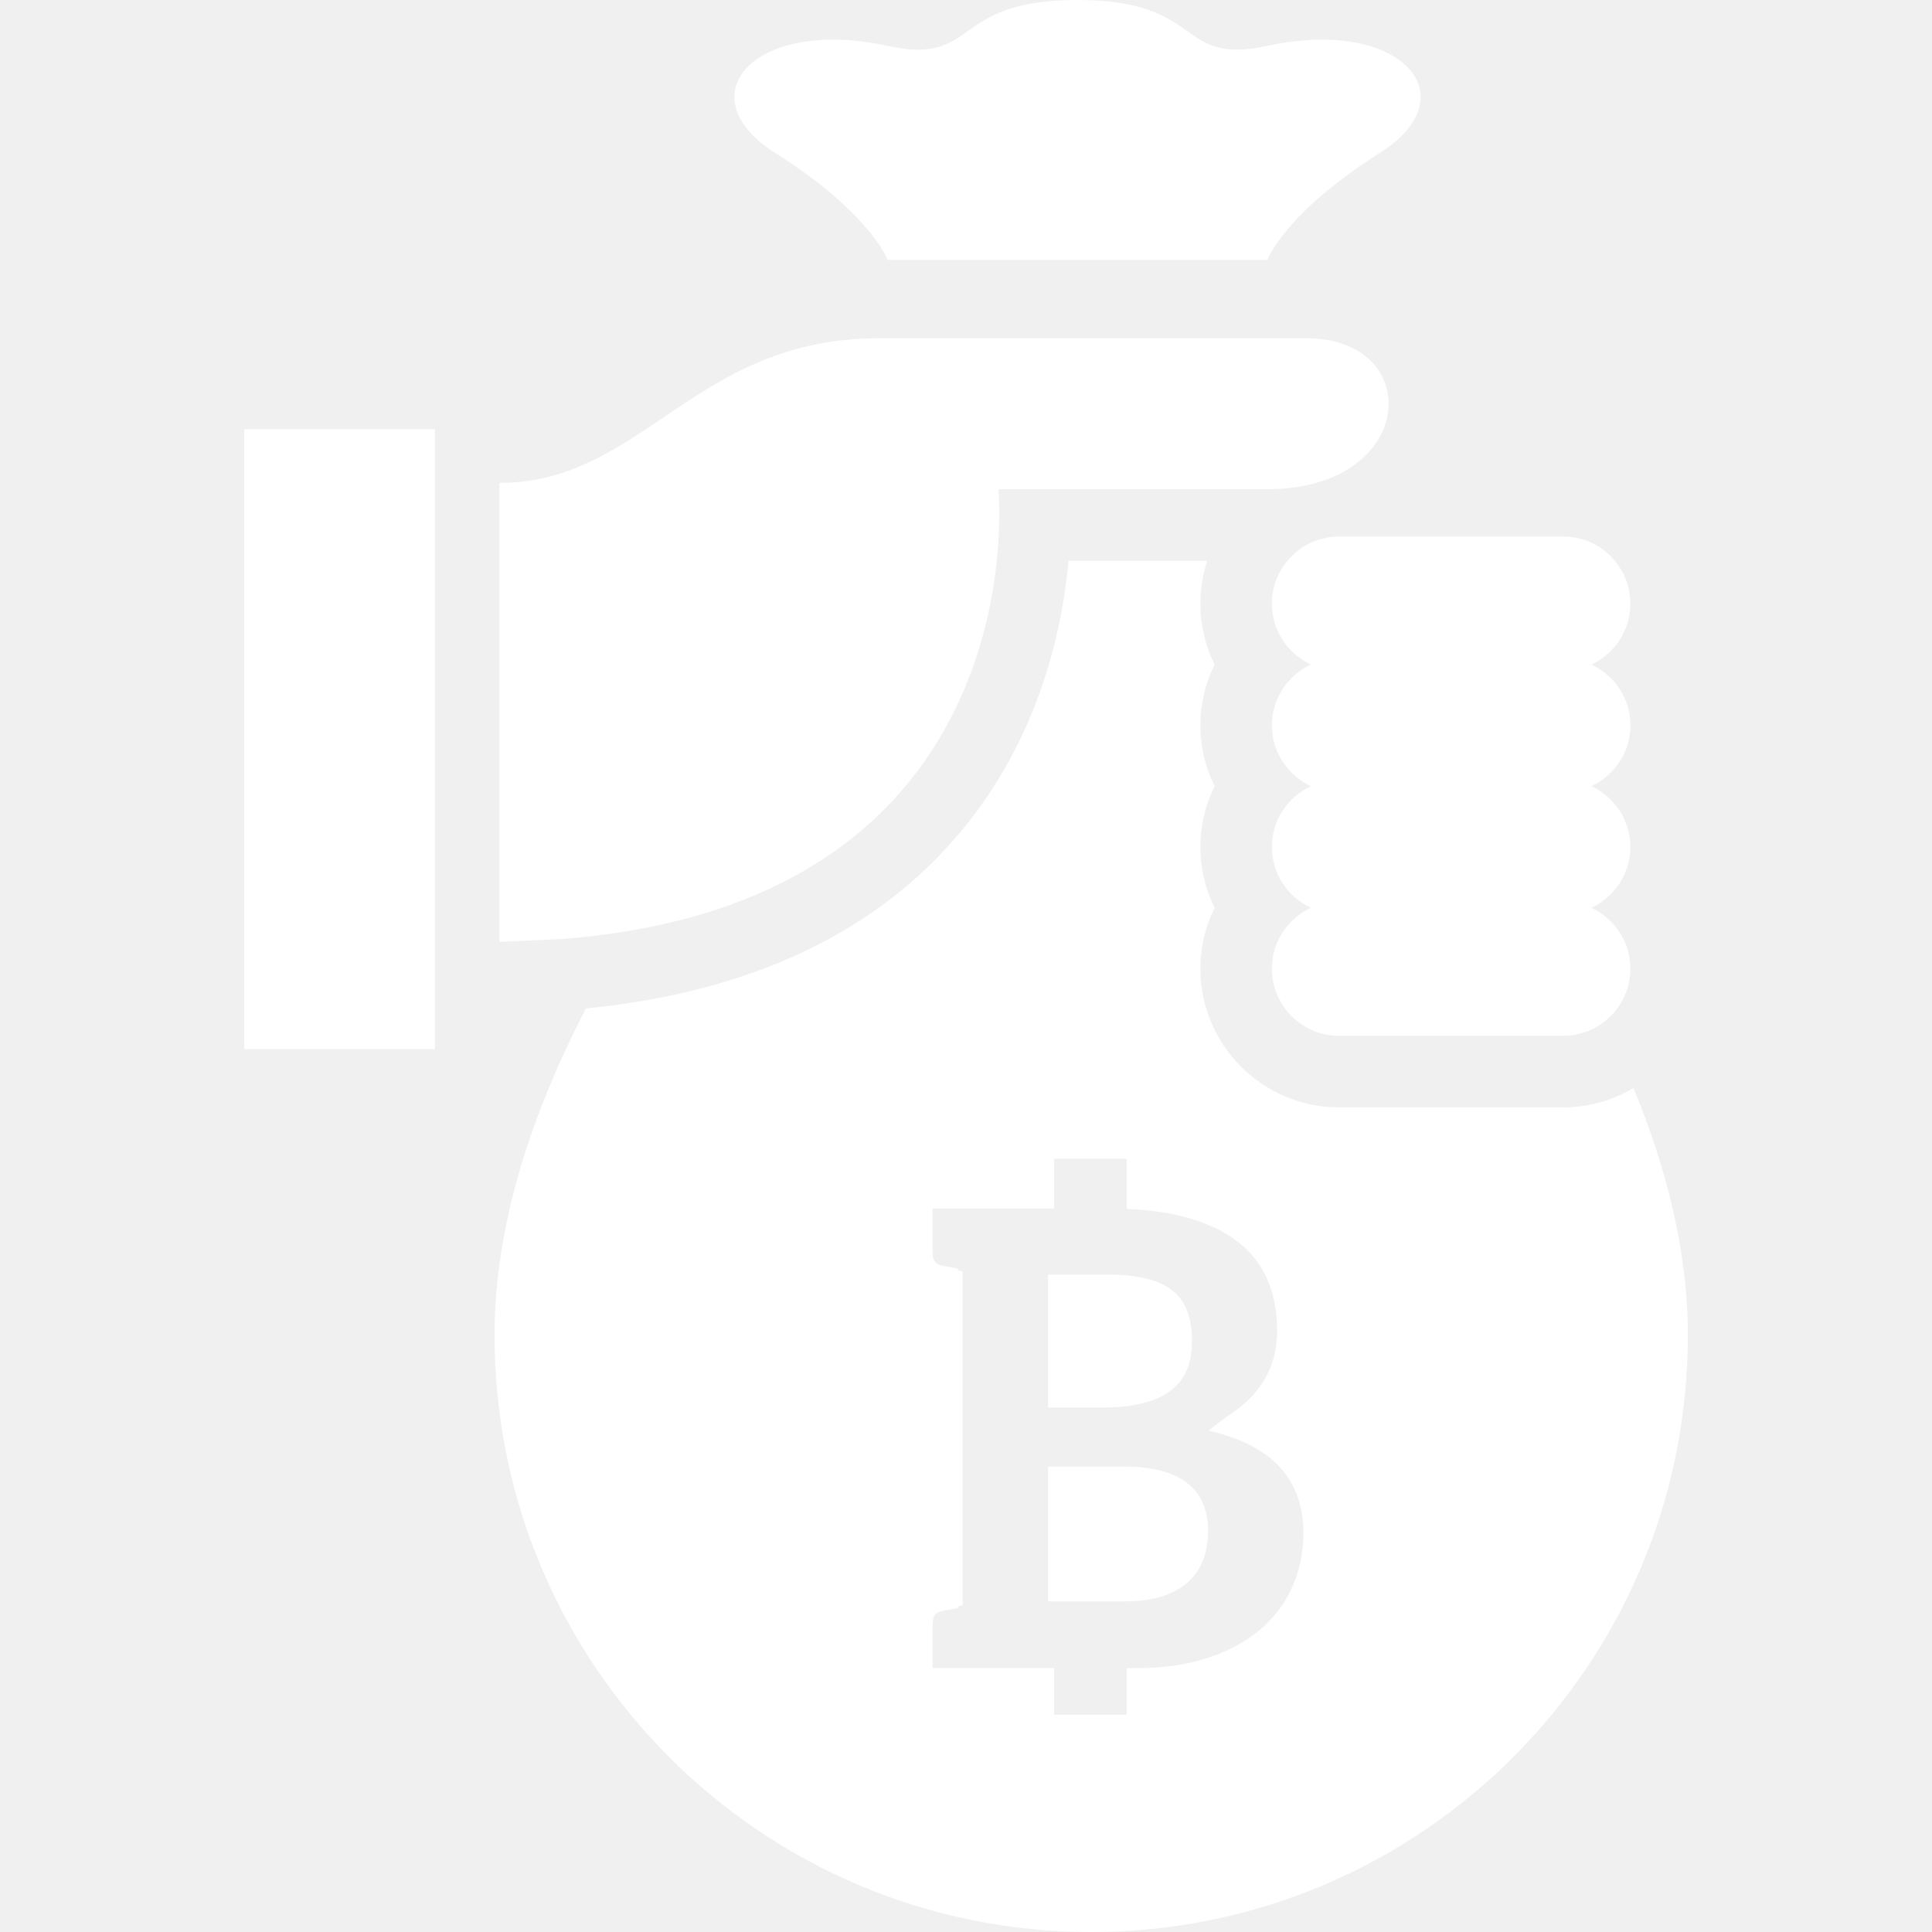
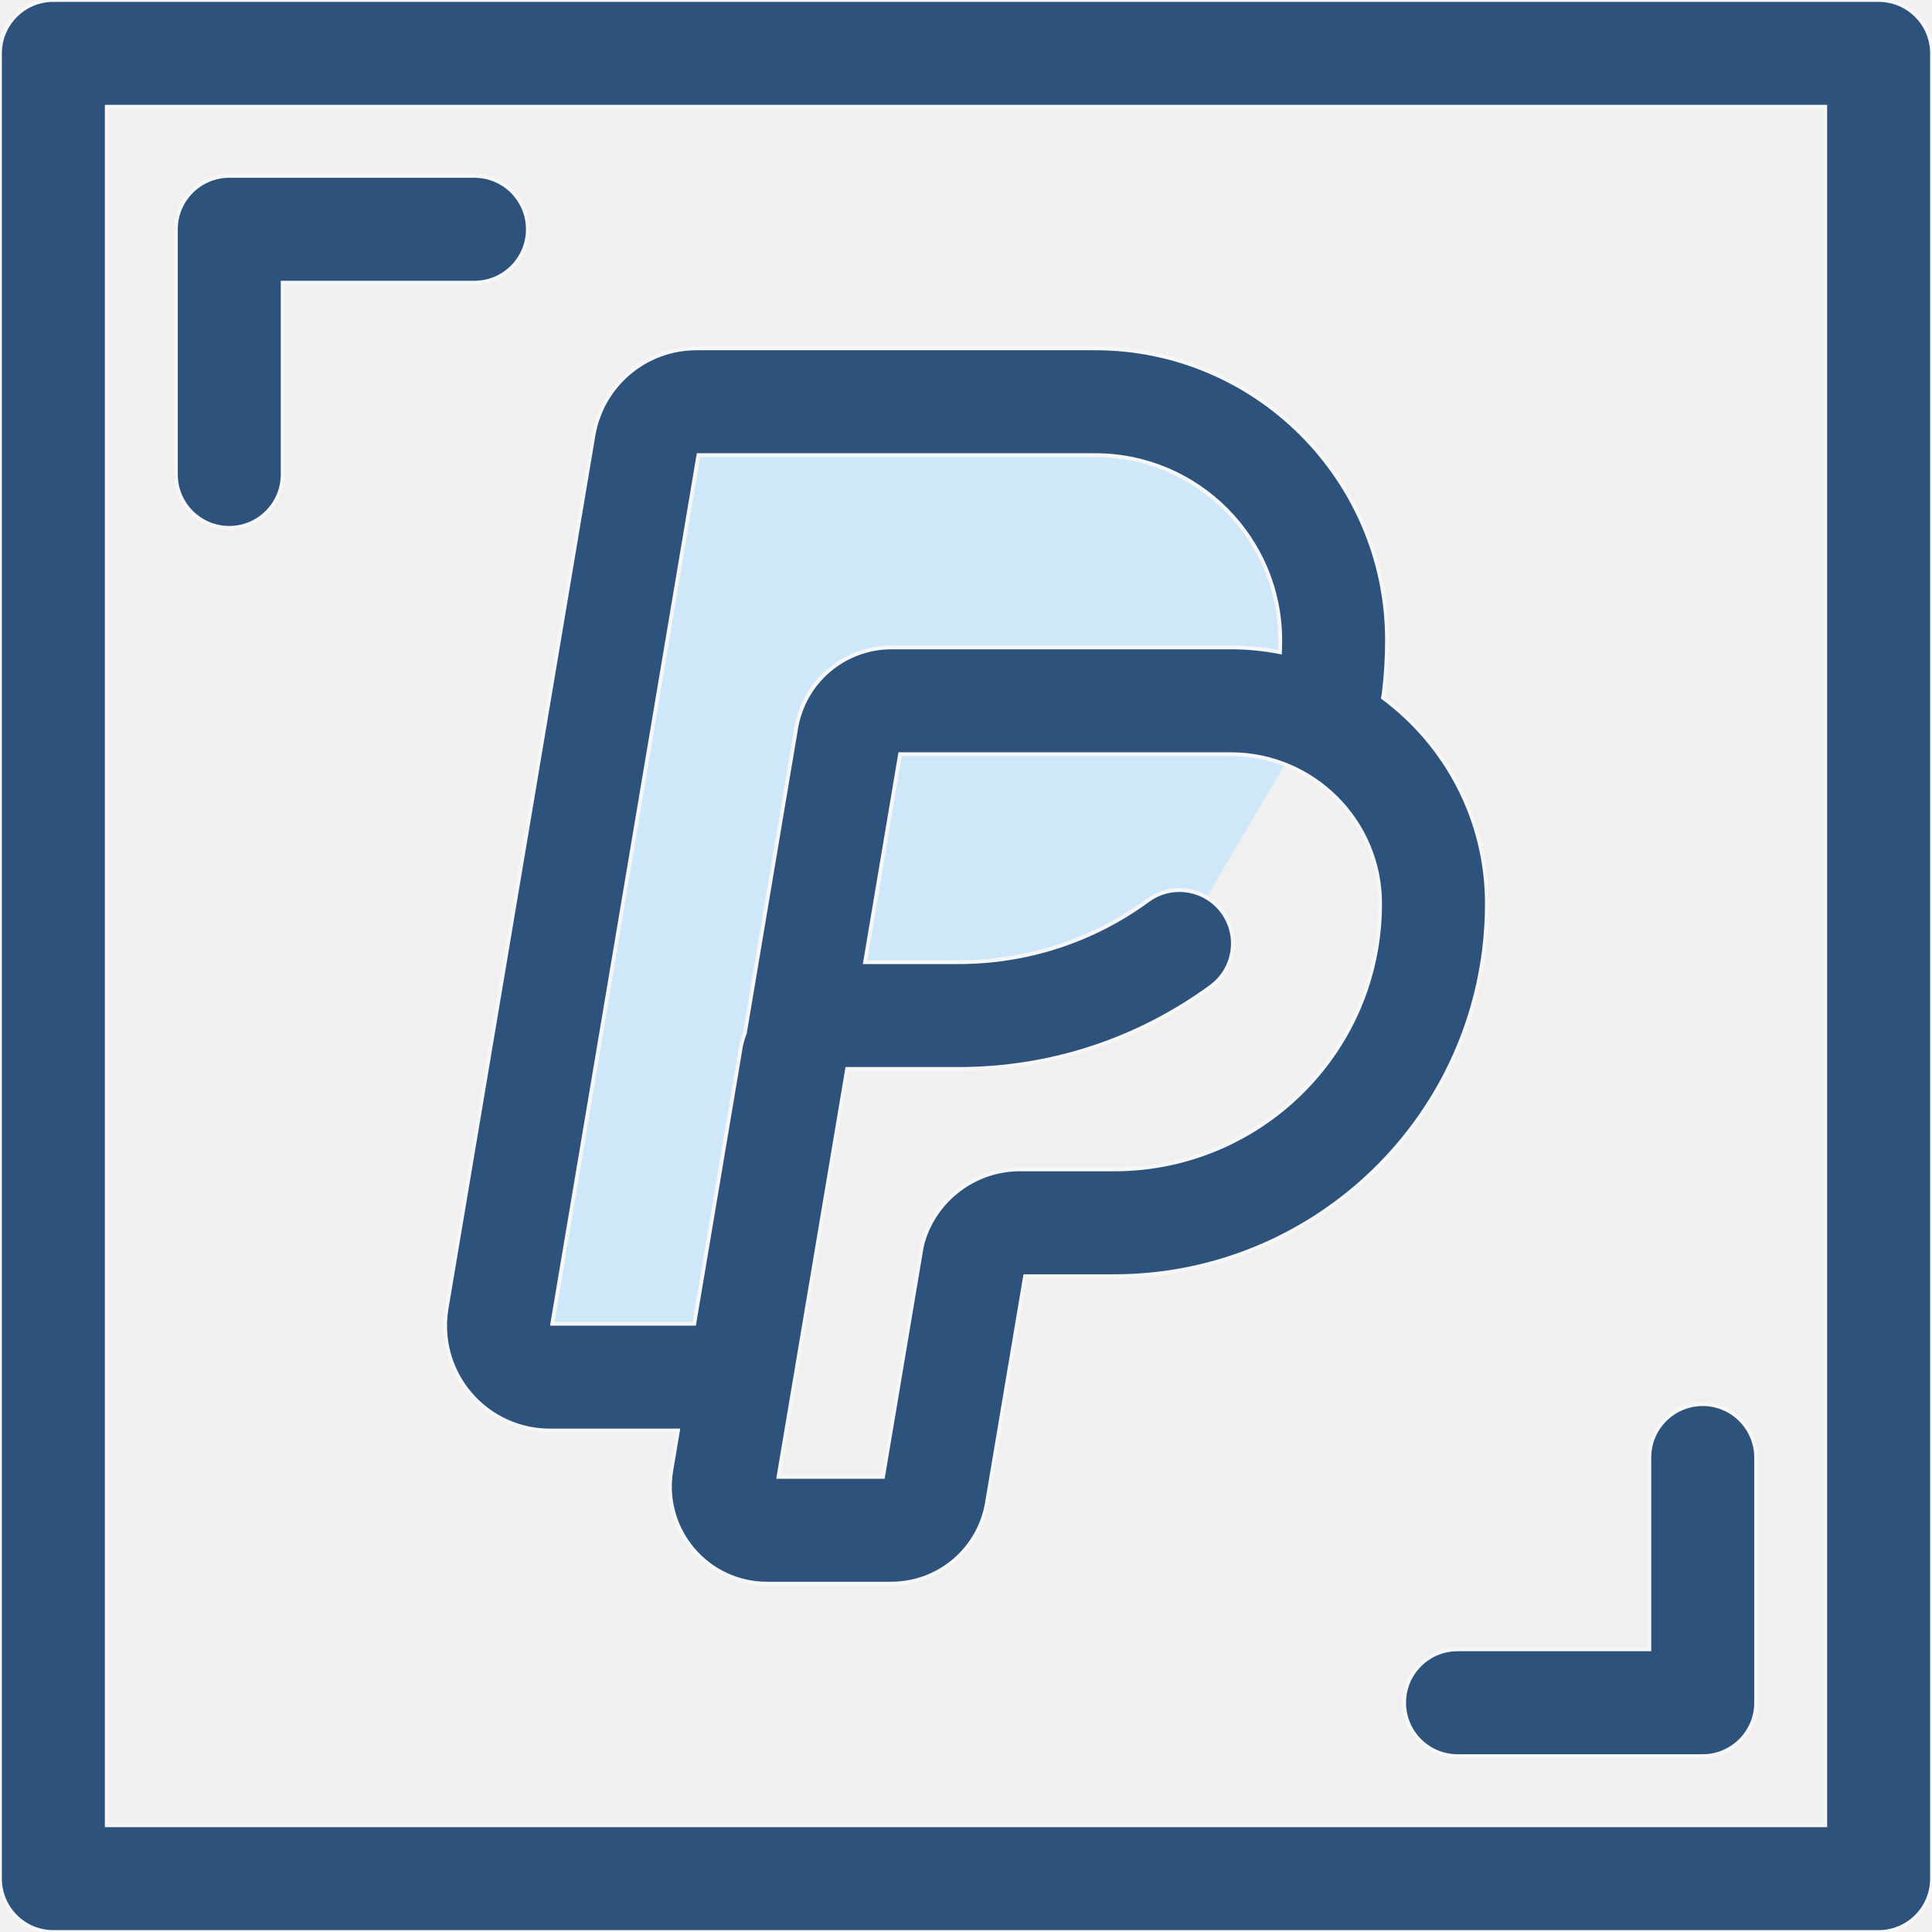
- <svg xmlns="http://www.w3.org/2000/svg" version="1.1" id="_x32_" width="64px" height="64px" viewBox="0 0 512 512" xml:space="preserve" fill="#000000">
+ <svg xmlns="http://www.w3.org/2000/svg" height="64px" width="64px" version="1.1" id="Layer_1" viewBox="0 0 512 512" xml:space="preserve" fill="#f7f7f7" stroke="#f7f7f7">
  <g id="SVGRepo_bgCarrier" stroke-width="0" />
  <g id="SVGRepo_tracerCarrier" stroke-linecap="round" stroke-linejoin="round" />
  <g id="SVGRepo_iconCarrier">
-     <style type="text/css">  .st0{fill:#ffffff;}  </style>
    <g>
-       <path class="st0" d="M335.859,68.875c0,0,4.656-12.469,29.734-28.297c24.063-15.172,5.594-36.141-29.734-28.422 C311.469,17.469,319.75,0,285.547,0s-25.922,17.469-50.313,12.156c-35.328-7.719-53.797,13.25-29.734,28.422 c25.078,15.828,29.734,28.297,29.734,28.297H335.859z" />
-       <path class="st0" d="M432.063,224.453c0-7.141-4.234-13.281-10.328-16.109c6.094-2.844,10.344-8.969,10.344-16.109 c0-7.156-4.25-13.297-10.344-16.125c6.078-2.828,10.328-8.953,10.328-16.125c0-9.828-7.969-17.797-17.813-17.797h-59.375 c-9.828,0-17.813,7.969-17.813,17.797c0,7.172,4.25,13.297,10.344,16.125c-6.094,2.828-10.344,8.969-10.344,16.125 c0,7.141,4.25,13.266,10.344,16.109c-6.094,2.828-10.344,8.969-10.344,16.109c0,7.156,4.25,13.297,10.344,16.109 c-6.094,2.844-10.344,8.969-10.344,16.125c0,9.844,7.984,17.813,17.813,17.813h59.375c9.828,0,17.813-7.969,17.813-17.813 c0-7.156-4.25-13.281-10.328-16.109C427.813,237.75,432.063,231.609,432.063,224.453z" />
-       <path class="st0" d="M346.203,89.641c-20,0-113.25,0-113.25,0c-48.969,0-62.656,38.328-100.578,38.328v121.641l16.578-0.766 c126.688-9.813,115.625-119.188,115.625-119.188s31.063,0,71.094,0C375.688,129.656,377.797,89.641,346.203,89.641z" />
-       <rect x="64.703" y="113.75" class="st0" width="50.563" height="164.281" />
-       <path class="st0" d="M309.906,368.781c3.984-2.813,5.984-7.266,5.984-13.391c0-6.344-1.797-10.859-5.391-13.563 c-3.594-2.688-9.219-4.047-16.859-4.047H277.75V373h14.641C300.078,373,305.922,371.594,309.906,368.781z" />
-       <path class="st0" d="M314.938,393.266c-1.797-1.484-4.094-2.641-6.906-3.422s-6.203-1.172-10.188-1.172H277.75v35.719h20.172 c4.219,0,7.734-0.516,10.578-1.516c2.828-1.016,5.109-2.359,6.813-4.047c1.719-1.688,2.953-3.641,3.703-5.891 c0.766-2.25,1.141-4.641,1.141-7.172c0-2.641-0.422-5.016-1.266-7.109C318.063,396.547,316.734,394.75,314.938,393.266z" />
-       <path class="st0" d="M432.891,288.344c-5.469,3.219-11.828,5.125-18.641,5.125h-59.375c-20.266,0-36.766-16.5-36.766-36.781 c0-5.672,1.328-11.172,3.766-16.109c-2.438-4.938-3.766-10.438-3.766-16.125c0-5.672,1.328-11.172,3.766-16.109 c-2.438-4.938-3.766-10.438-3.766-16.109c0-5.688,1.328-11.188,3.766-16.125c-2.422-4.938-3.766-10.438-3.766-16.125 c0-3.969,0.641-7.781,1.813-11.359h-36.75c-1.703,18.797-7.984,47.141-28.594,71.813c-22.453,26.844-55.891,42.531-99.313,46.813 c-14.125,27.375-24.203,56.891-24.203,86.625c0,87.328,70.797,158.125,158.109,158.125c87.328,0,158.125-70.797,158.125-158.125 C447.297,331.625,441.625,309.531,432.891,288.344z M342.453,420.594c-1.969,4.391-4.828,8.156-8.594,11.344 c-3.75,3.172-8.391,5.656-13.906,7.453c-5.484,1.797-11.781,2.688-18.859,2.688h-2.484v12.328h-19.25v-12.328h-24.266h-7.953 v-9.891c0-2.922-0.188-4.672,2.609-5.281c0.25-0.047,0.609-0.094,1.063-0.188c0.469-0.094,1.297-0.234,2.516-0.453 c1.203-0.219-0.344-0.516,1.766-0.891v-88.422c-2.109-0.359-0.563-0.656-1.766-0.875c-1.219-0.234-2.047-0.359-2.516-0.453 c-0.453-0.078-0.813-0.156-1.063-0.188c-2.797-0.594-2.609-2.359-2.609-5.281v-9.891h7.953h24.266v-13.172h19.25v13.281 c5.875,0.25,11.031,0.969,15.453,2.156c5.656,1.516,10.297,3.688,13.906,6.5c3.625,2.797,6.281,6.188,7.953,10.188 c1.703,3.984,2.531,8.469,2.531,13.469c0,2.875-0.406,5.609-1.25,8.219c-0.859,2.609-2.156,5.063-3.922,7.344 c-1.781,2.266-4.016,4.328-6.75,6.188c-2.719,1.844-6.234,4.719-6.234,4.719c16.734,3.75,25.109,12.797,25.109,27.125 C345.406,411.438,344.422,416.219,342.453,420.594z" />
+       <path style="fill:#2D527C;" d="M60.76,139.883c-7.81,0-14.144-6.334-14.144-14.144V60.761c0-7.81,6.334-14.144,14.144-14.144h64.98 c7.81,0,14.144,6.334,14.144,14.144s-6.334,14.144-14.144,14.144H74.903v50.835C74.903,133.551,68.57,139.883,60.76,139.883z" />
+       <path style="fill:#2D527C;" d="M451.239,465.383H386.26c-7.81,0-14.144-6.334-14.144-14.144s6.334-14.144,14.144-14.144h50.835 V386.26c0-7.81,6.334-14.144,14.144-14.144c7.81,0,14.144,6.334,14.144,14.144v64.979 C465.383,459.05,459.05,465.383,451.239,465.383z" />
+       <path style="fill:#2D527C;" d="M497.856,512H14.144C6.334,512,0,505.667,0,497.856V14.144C0,6.334,6.334,0,14.144,0h483.713 C505.667,0,512,6.334,512,14.144v483.713C512,505.667,505.667,512,497.856,512z M28.287,483.713h455.425V28.287H28.287V483.713z" />
    </g>
+     <path style="fill:#CEE8FA;" d="M352.675,181.916c0.494-4.017,0.75-8.107,0.75-12.258c0-34.902-28.29-63.194-63.188-63.194H184.633 c-6.645,0-12.316,4.799-13.419,11.349l-38.912,231.28c-1.395,8.299,5.003,15.864,13.417,15.864h38.623 c6.642,0,12.42-4.795,13.523-11.343l12.132-72.128c0.096-0.563,0.211-1.238,0.28-1.653c1.799-6.266,7.544-10.694,14.197-10.694 h29.471c21.924,0,42.191-7.092,58.631-19.108" />
+     <path style="fill:#2D527C;" d="M366.494,184.898c0.089-0.413,0.167-0.832,0.219-1.26c0.567-4.625,0.854-9.328,0.854-13.982 c0-42.643-34.692-77.337-77.333-77.337H184.631c-13.598,0-25.108,9.732-27.368,23.145L118.353,346.75 c-1.354,8.069,0.9,16.279,6.184,22.524c5.283,6.244,13.004,9.826,21.183,9.826h33.965l-1.784,10.603 c-1.256,7.478,0.833,15.084,5.731,20.873c4.895,5.786,12.049,9.104,19.627,9.104h32.846c12.652,0,23.355-9.017,25.447-21.443 l10.1-60.041h23.644c49.798,0,91.928-37.225,97.999-86.59c0.492-4.007,0.741-8.096,0.741-12.151 C394.034,217.121,383.19,197.277,366.494,184.898z M196.684,275.926c-0.15,0.523-0.27,1.057-0.359,1.594l-12.332,73.292h-37.639 l38.73-230.205h105.152c27.044,0,49.046,22.005,49.046,49.05c0,1.061-0.027,2.124-0.066,3.188 c-4.229-0.827-8.594-1.274-13.062-1.274h-89.805c-12.602,0-23.266,9.019-25.36,21.449l-13.582,80.731 C197.14,274.462,196.897,275.186,196.684,275.926z M365.216,248.153c-4.329,35.206-34.389,61.754-69.923,61.754h-25.061 c-11.844,0-22.398,7.95-25.666,19.333c-0.147,0.516-0.266,1.041-0.356,1.57l-10.192,60.582h-27.716l18.189-108.111h29.456 c24.272,0,47.431-7.55,66.976-21.832c6.307-4.609,7.683-13.459,3.075-19.766c-4.609-6.305-13.458-7.681-19.766-3.075 c-14.667,10.718-32.055,16.384-50.286,16.384h-24.698l9.275-55.133h87.63c21.831,0,39.591,17.763,39.591,39.595 C365.746,242.36,365.568,245.288,365.216,248.153z" />
  </g>
</svg>
